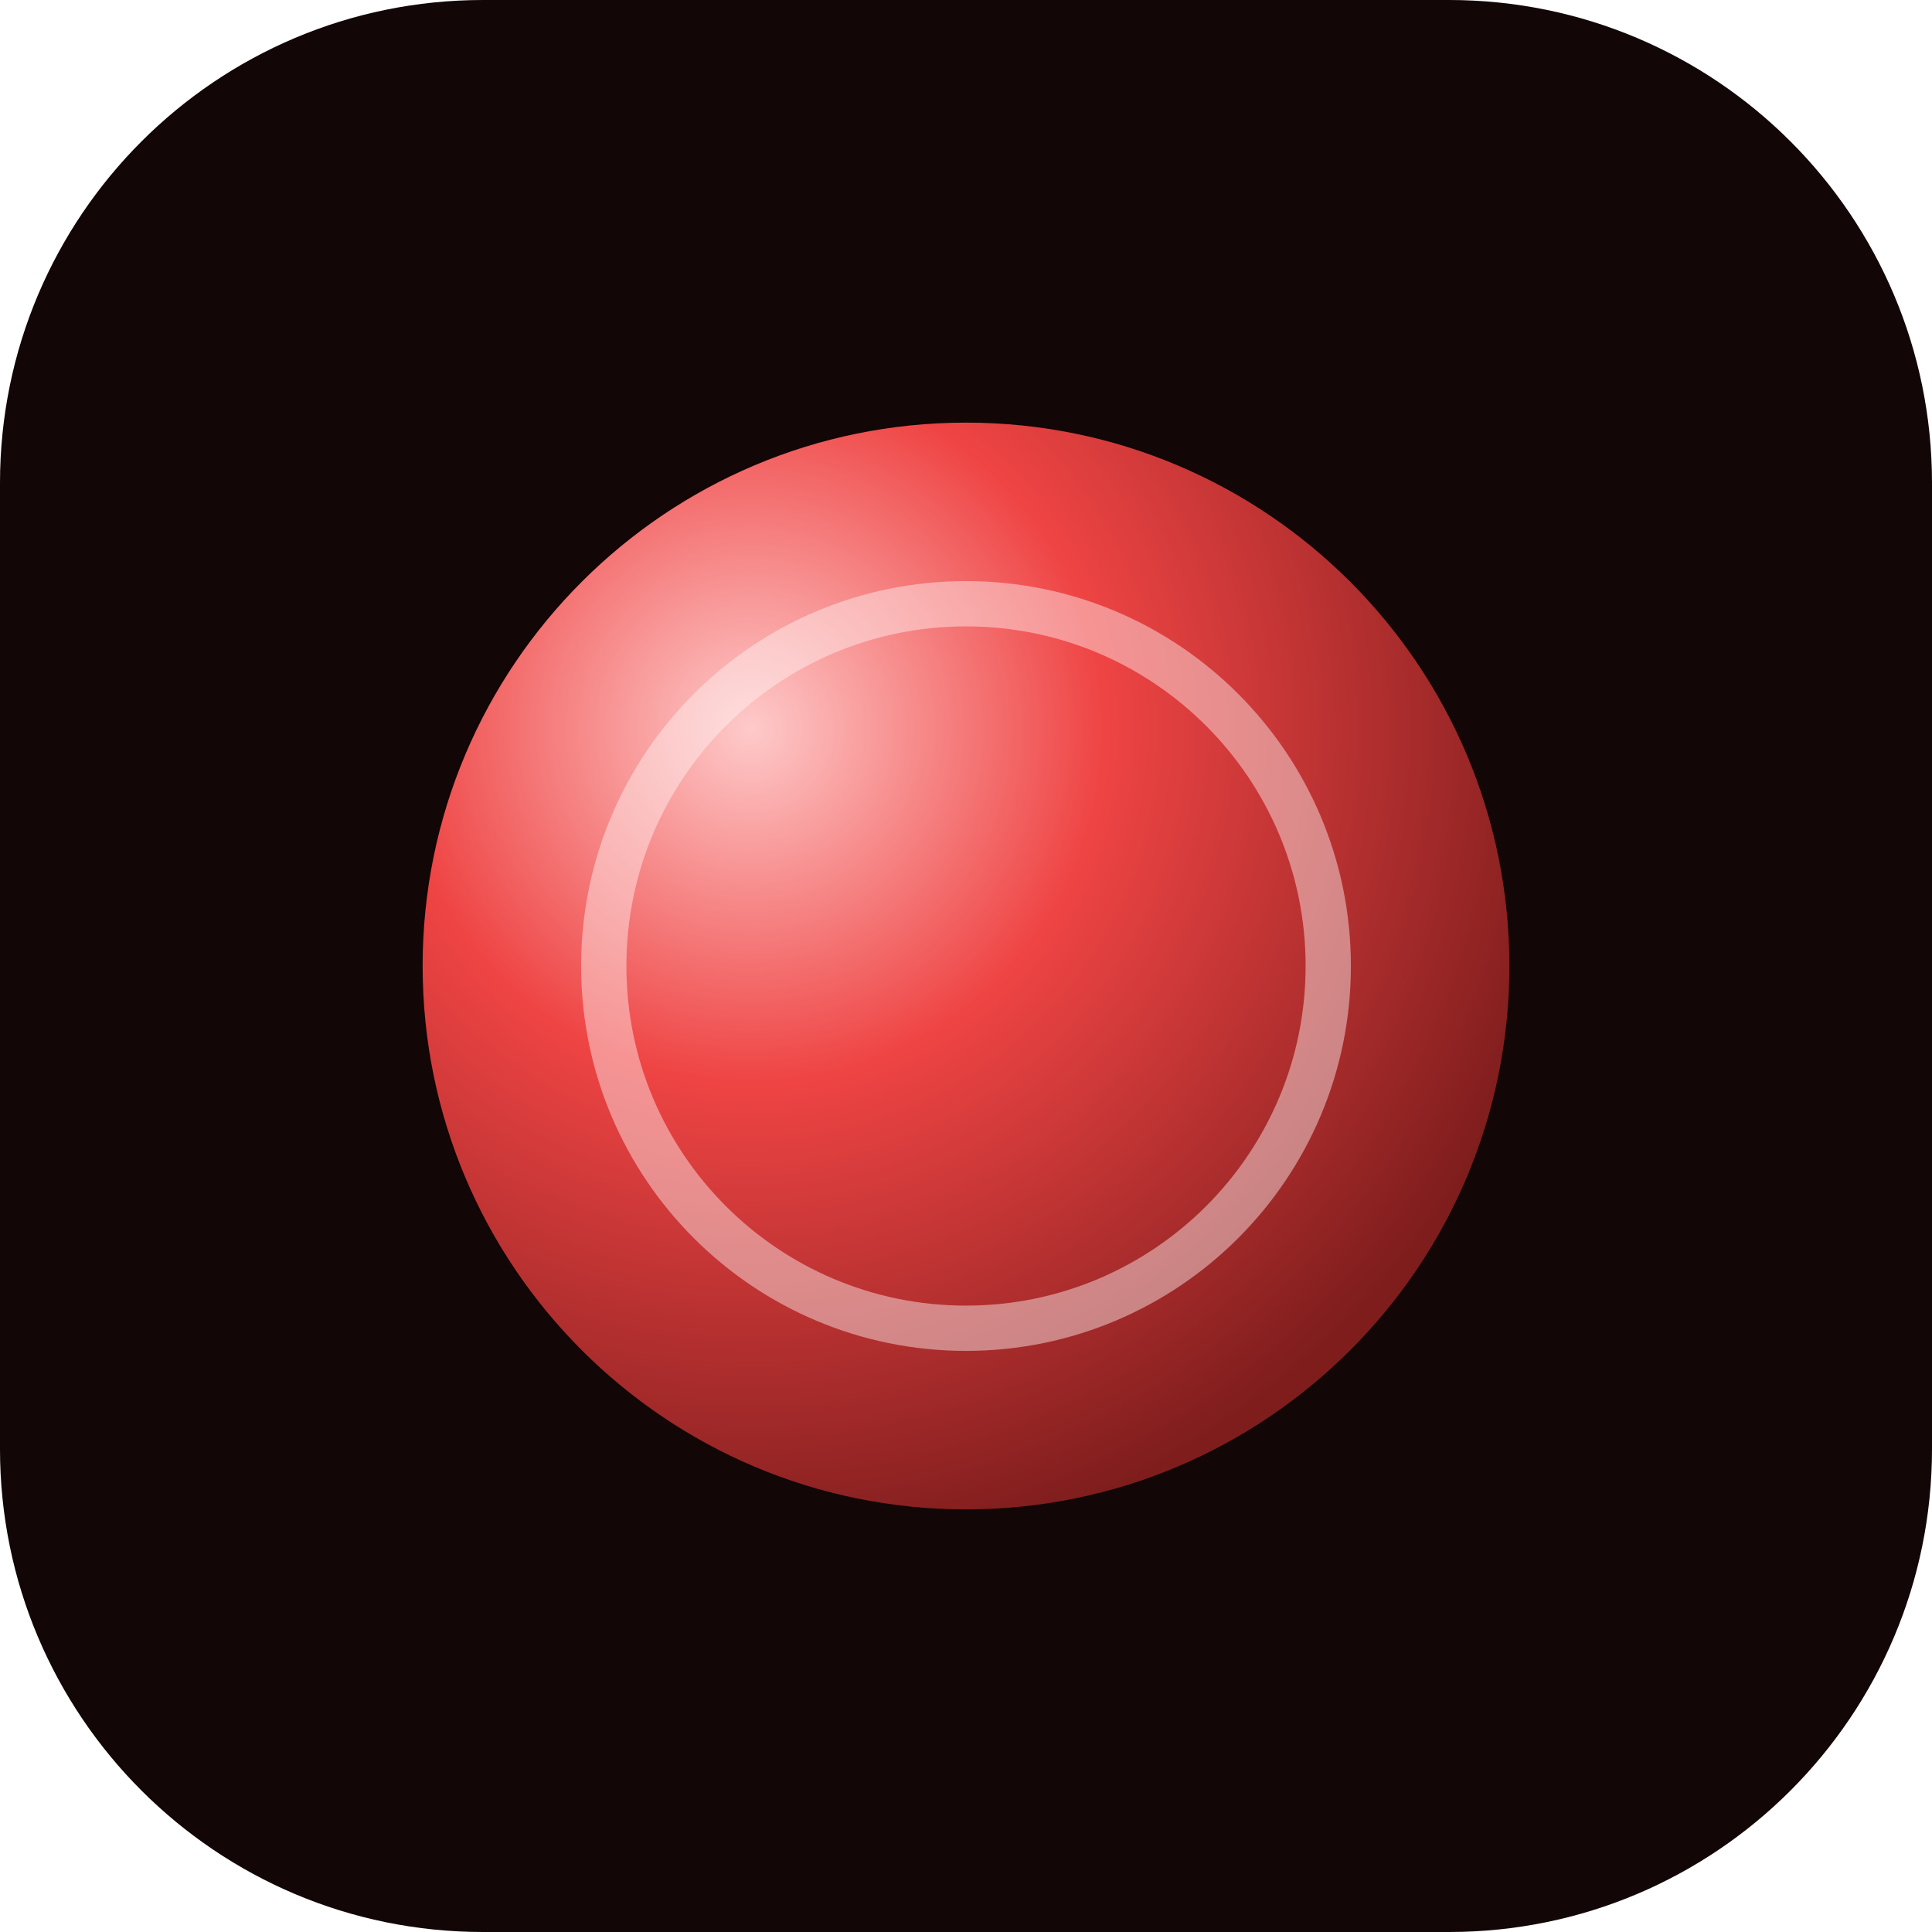
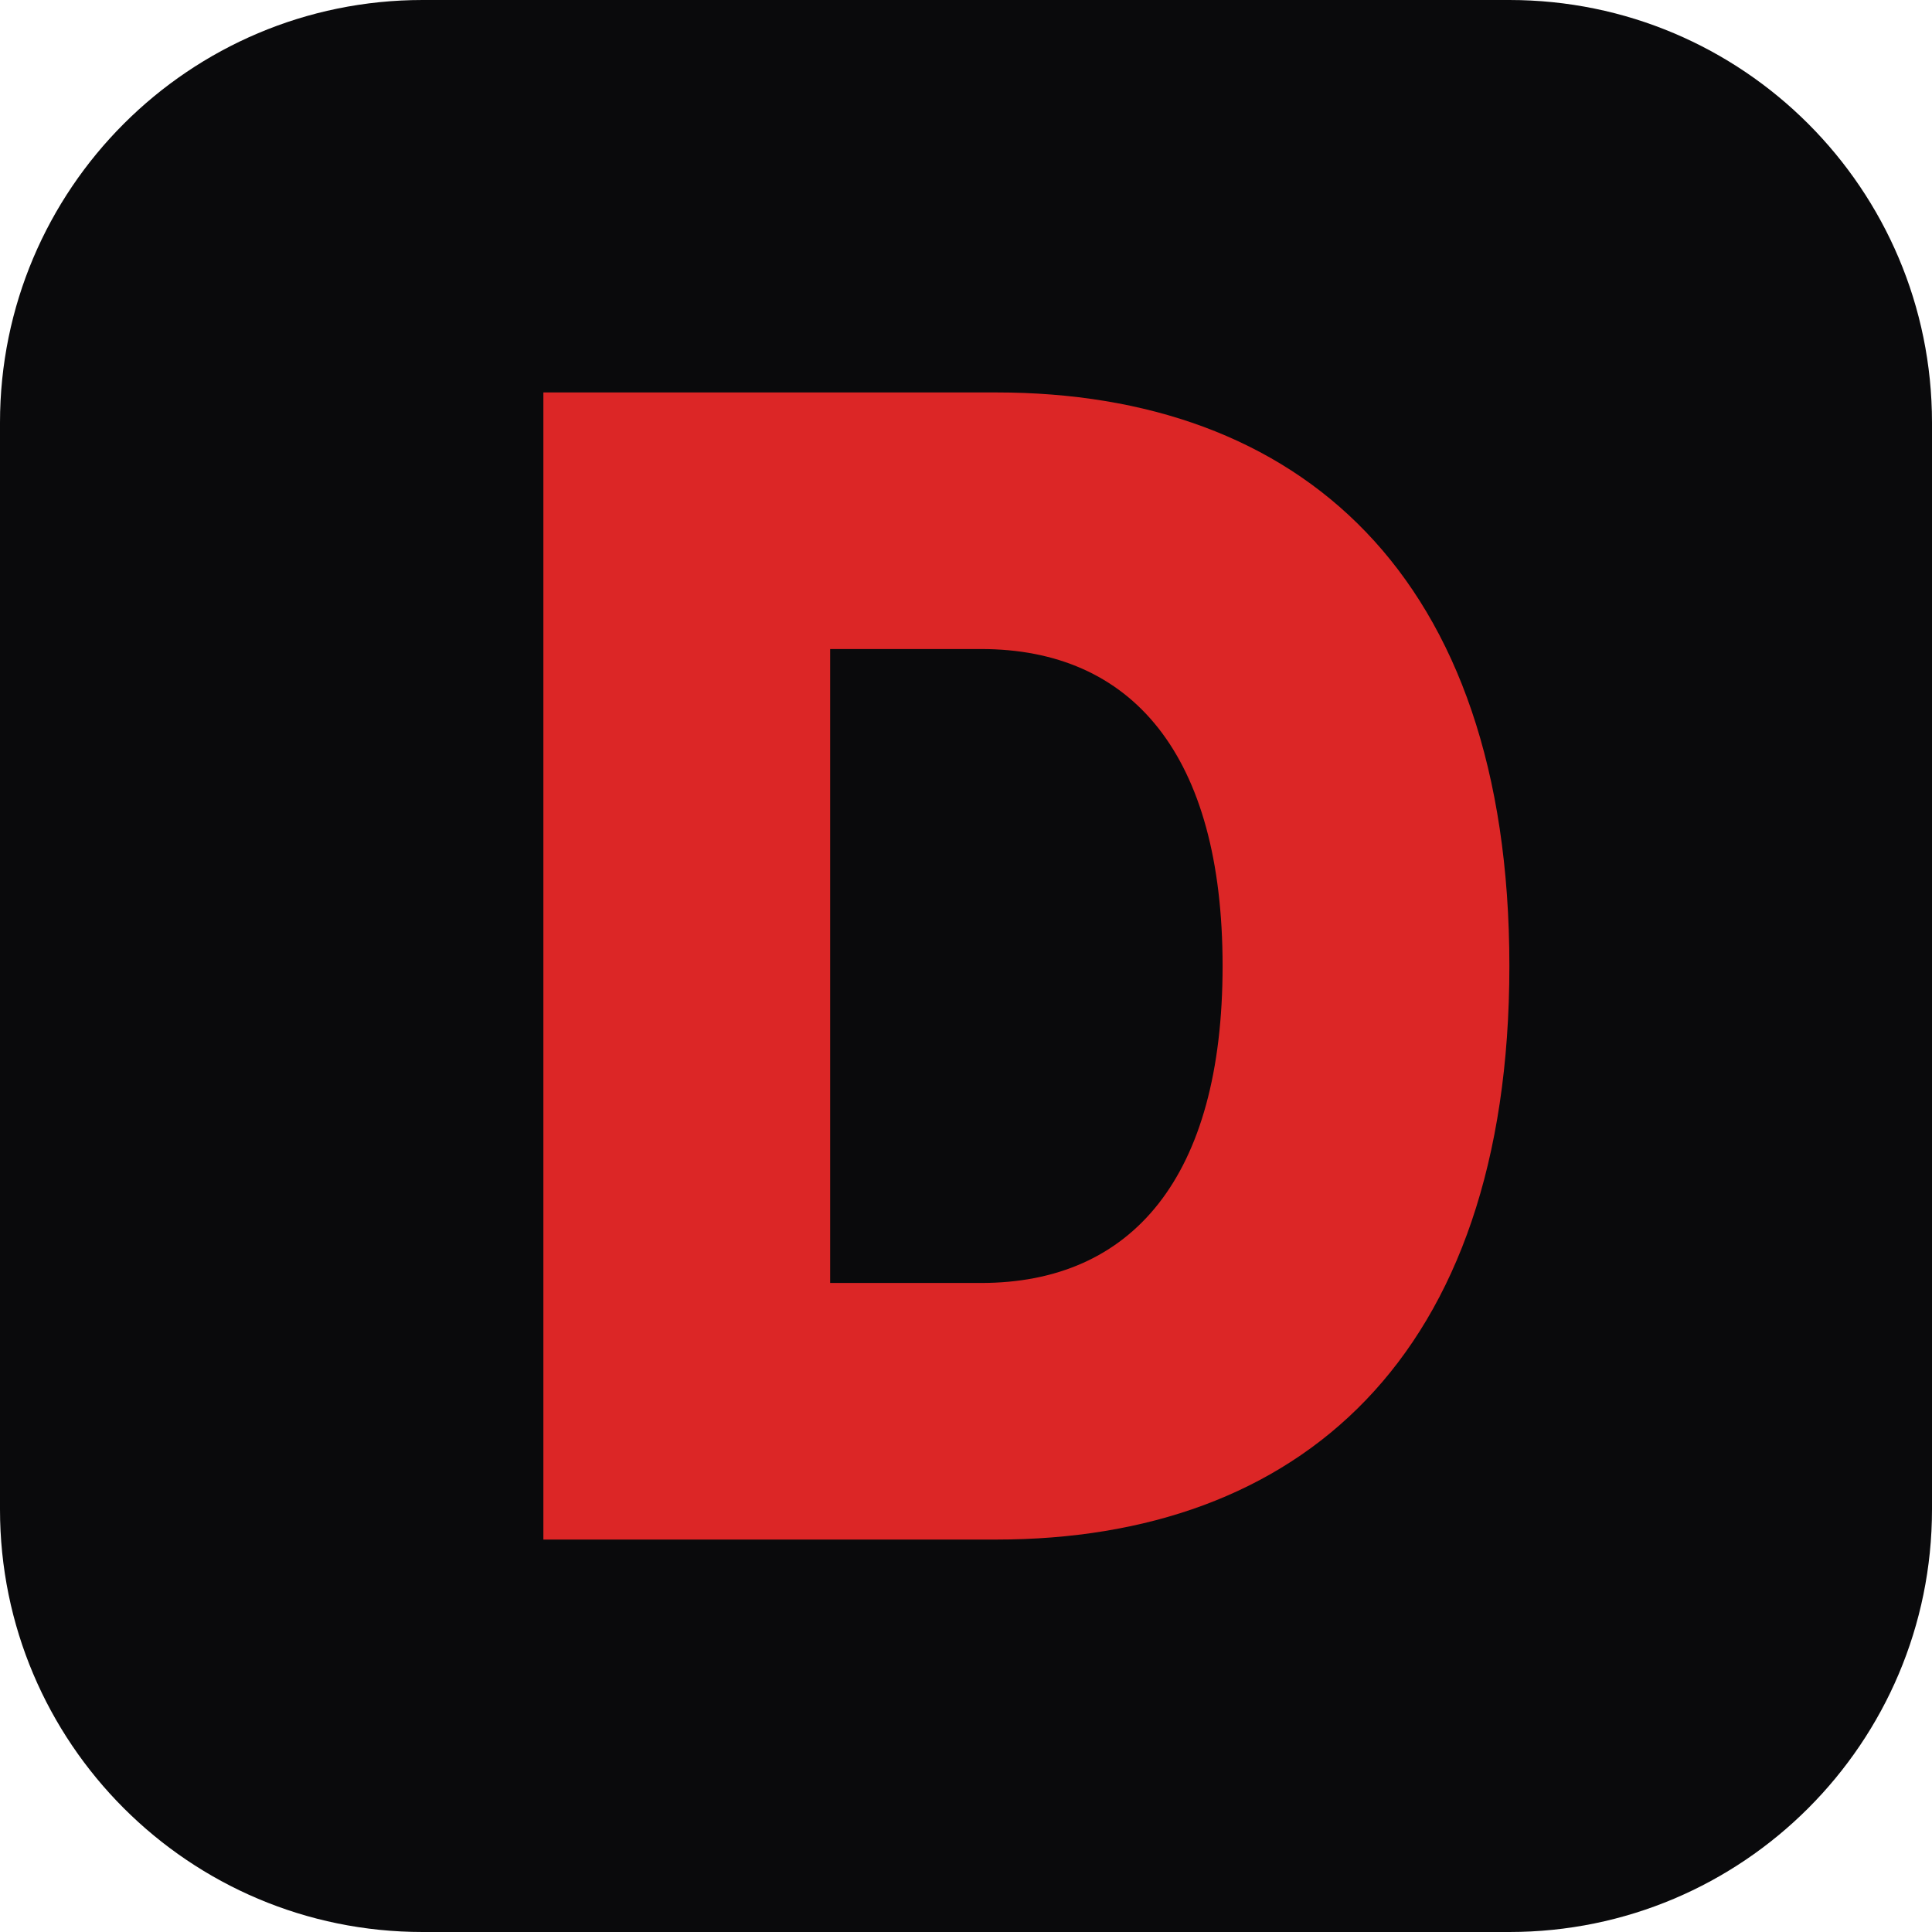
- <svg xmlns="http://www.w3.org/2000/svg" viewBox="0 0 64 64" role="img" aria-label="Red circle icon">
-   <defs>
-     <radialGradient id="g" cx="30%" cy="28%" r="78%">
-       <stop offset="0%" stop-color="#fecaca" />
-       <stop offset="42%" stop-color="#ef4444" />
-       <stop offset="100%" stop-color="#7f1d1d" />
-     </radialGradient>
-   </defs>
-   <rect width="64" height="64" rx="16" fill="#120606" />
-   <circle cx="32" cy="32" r="18" fill="url(#g)" />
-   <circle cx="32" cy="32" r="12" fill="none" stroke="#fff5f5" stroke-opacity="0.45" stroke-width="1.5" />
+ <svg xmlns="http://www.w3.org/2000/svg" viewBox="0 0 512 512" width="100%" height="100%">
+   <rect width="512" height="512" rx="112" fill="#0a0a0c" />
+   <path fill-rule="evenodd" fill="#dc2626" d="M 144 104 H 264 C 344 104 400 152 400 256 C 400 360 344 408 264 408 H 144 Z M 220 172 V 340 H 260 C 300 340 324 312 324 256 C 324 200 300 172 260 172 Z" />
</svg>
